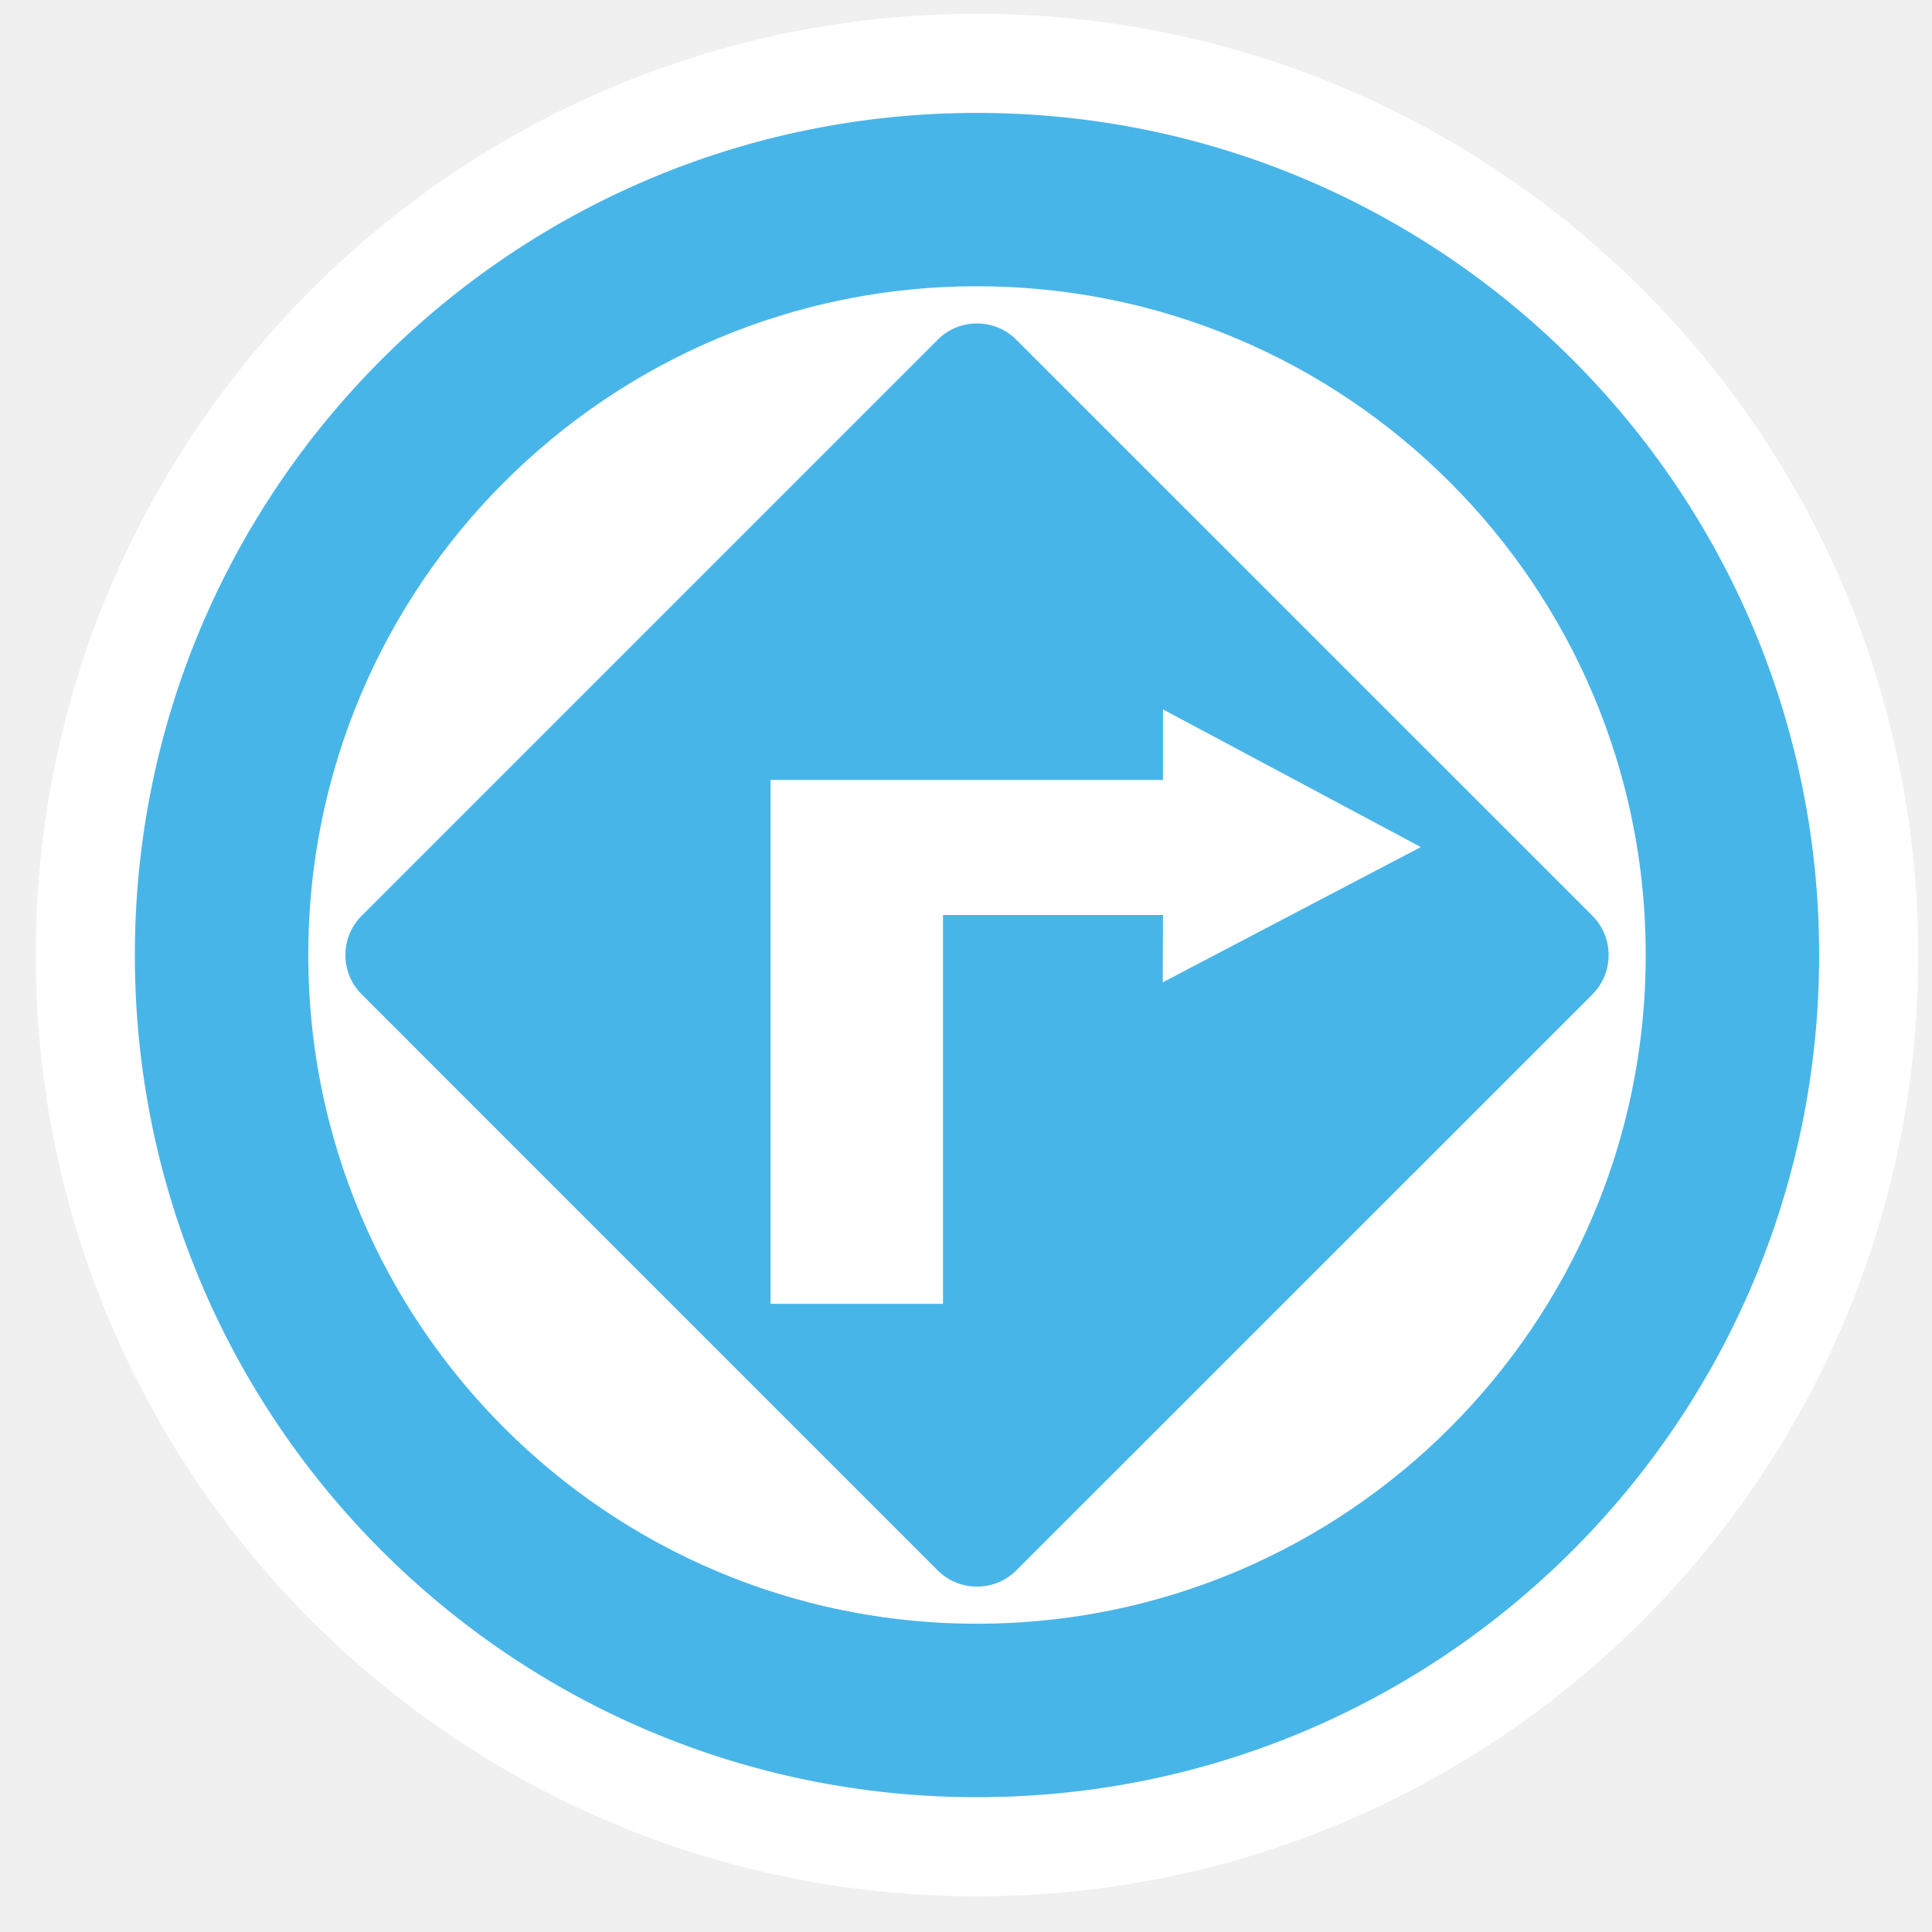
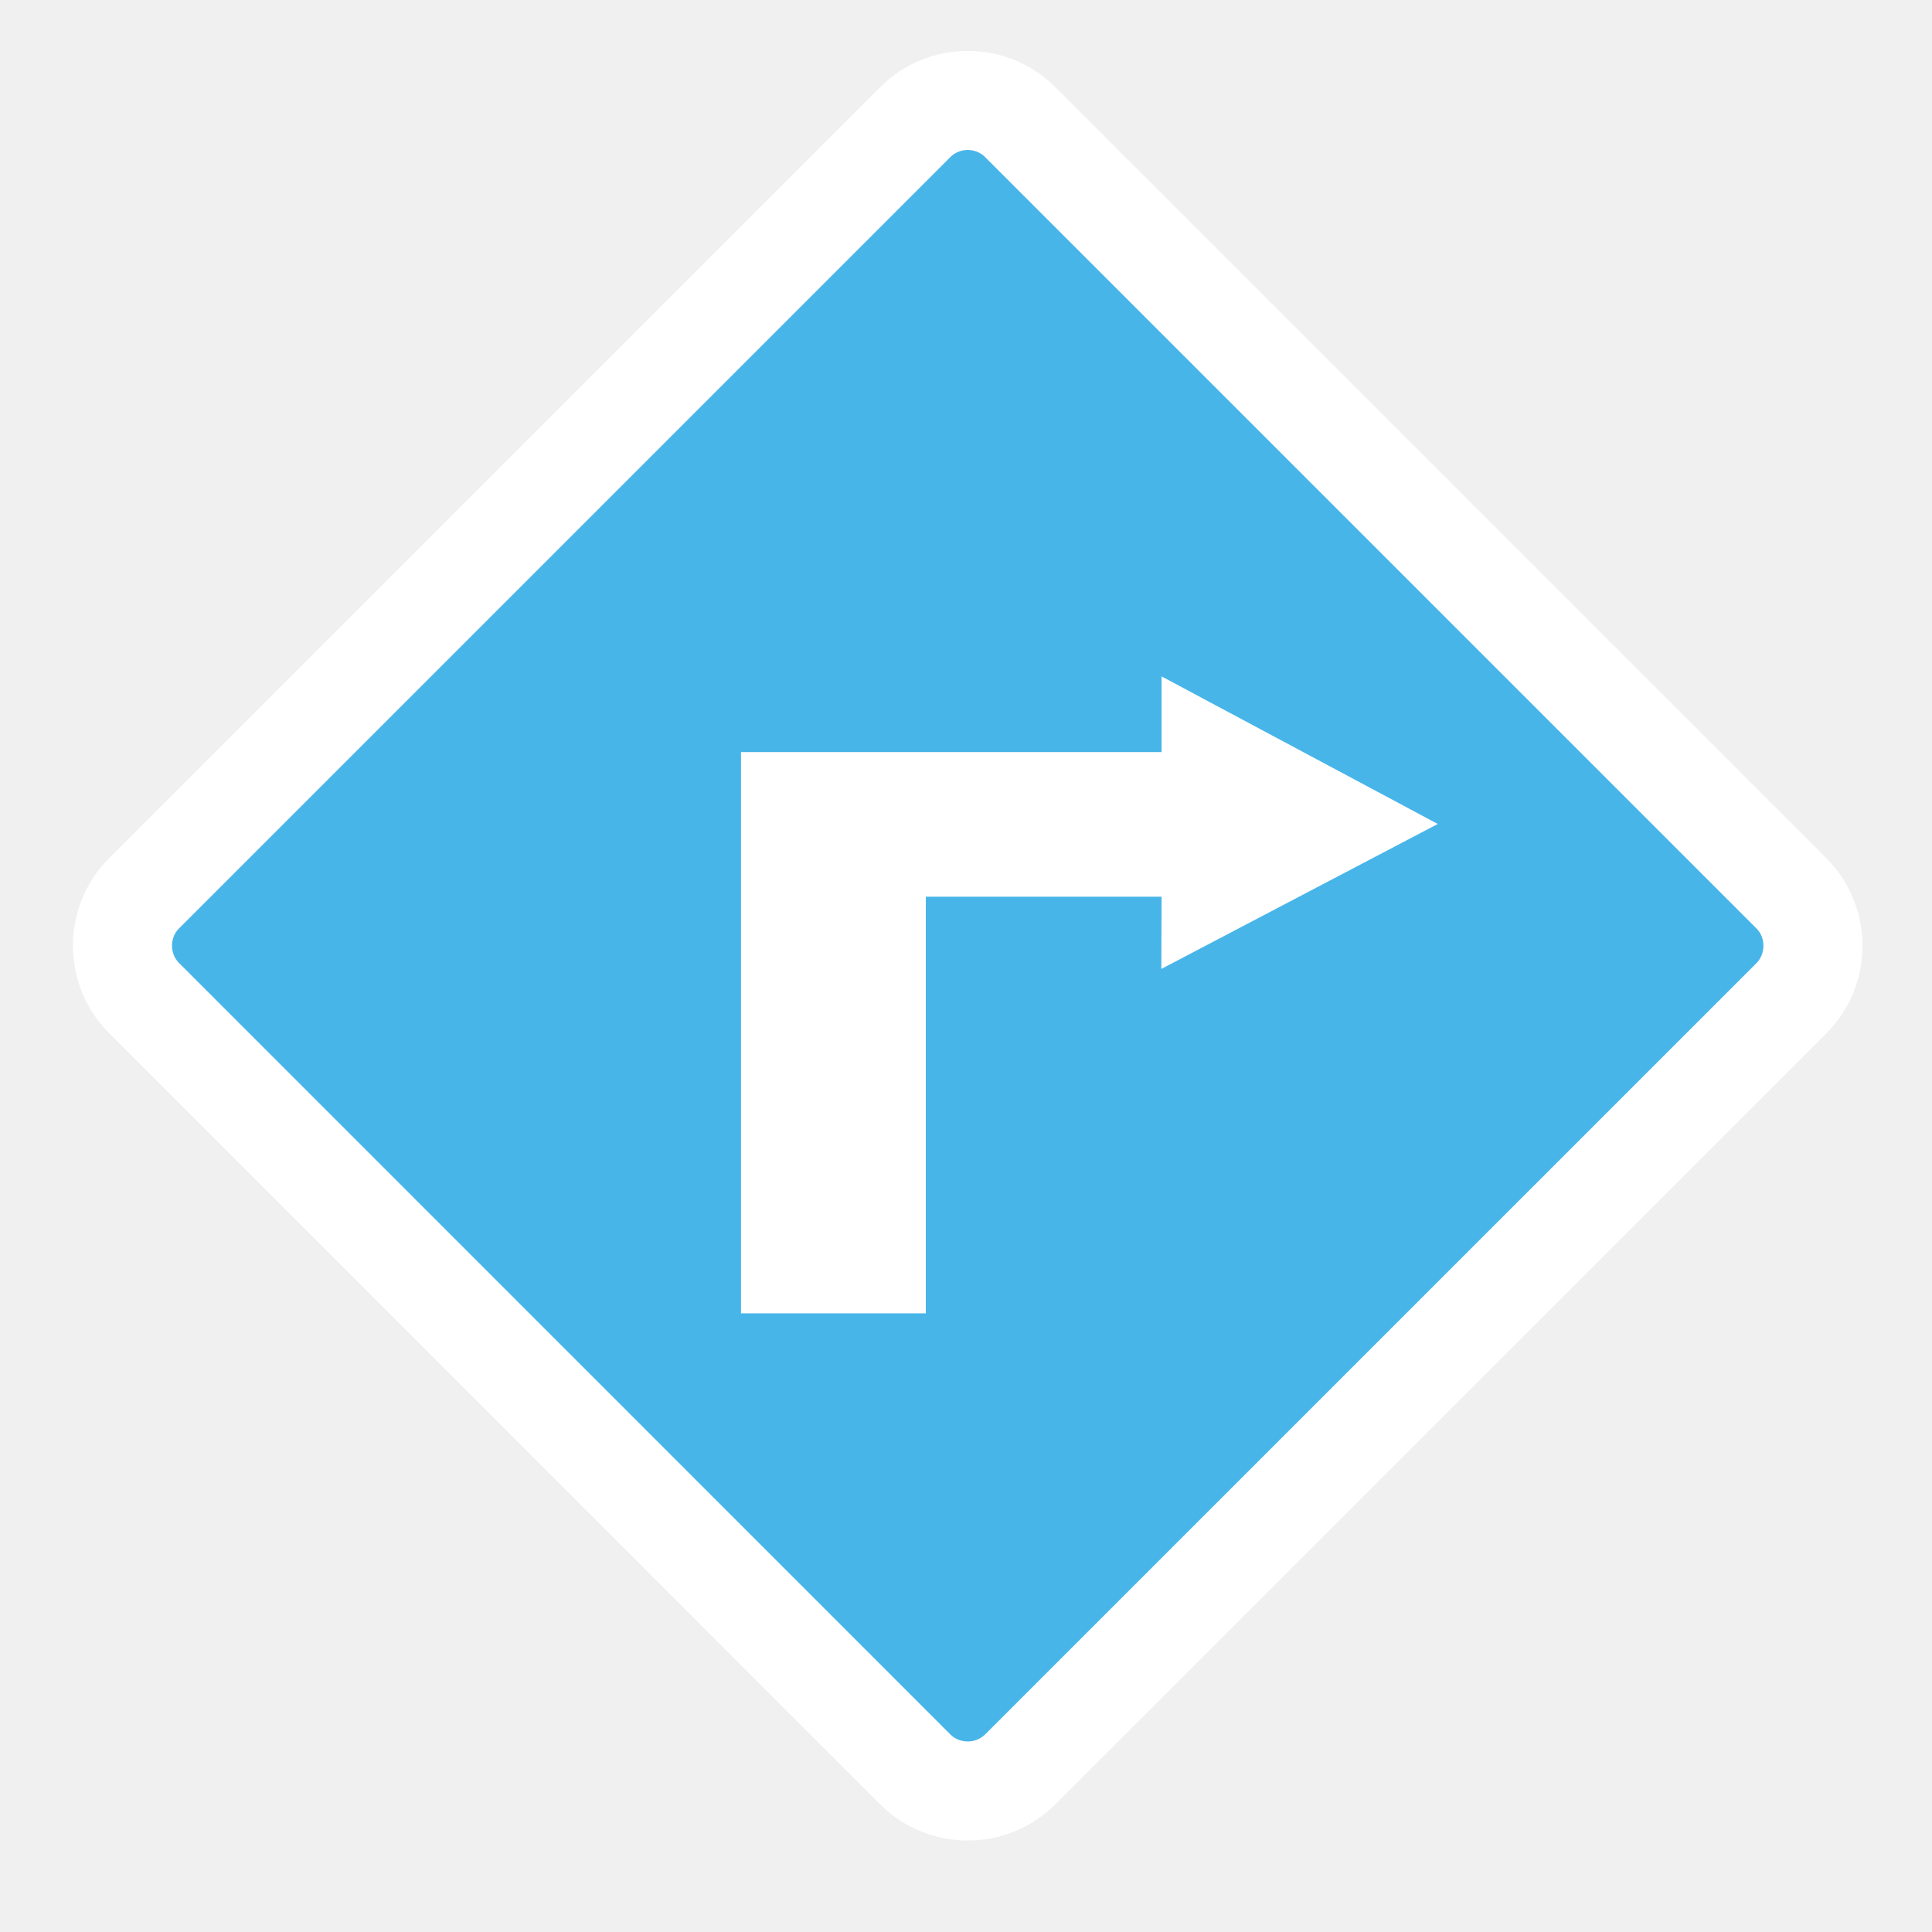
- <svg xmlns="http://www.w3.org/2000/svg" version="1.1" width="39" height="39" viewBox="43 25 39 39" enable-background="new 43 25 39 39" xml:space="preserve">
-   <defs>
- </defs>
+ <svg xmlns="http://www.w3.org/2000/svg" version="1.1" id="Layer_1" width="39" height="39" viewBox="43 25 39 39" overflow="visible" enable-background="new 43 25 39 39" xml:space="preserve">
  <rect x="7.75" y="0.5" display="none" fill="#FFAC00" stroke="#FFFFFF" width="118.5" height="68.75" />
-   <circle display="none" fill="#FFAC00" stroke="#FFFFFF" stroke-width="3" cx="68.071" cy="39.084" r="24" />
-   <path display="none" fill="#FFFFFF" d="M69.377,59.544c-0.719,0.719-1.895,0.719-2.612,0L47.61,40.389  c-0.719-0.718-0.719-1.895,0-2.612l19.155-19.154c0.718-0.718,1.894-0.718,2.612,0l19.156,19.154c0.717,0.718,0.717,1.895,0,2.613  L69.377,59.544z" />
-   <ellipse display="none" fill="#FFFFFF" stroke="#FFAC00" stroke-width="2" cx="67.821" cy="44.806" rx="12" ry="4.027" />
+   <circle display="none" fill="#FFAC00" stroke="#FFFFFF" stroke-width="3" cx="68.07" cy="39.084" r="24" />
+   <path display="none" fill="#FFFFFF" d="M69.377,59.544c-0.719,0.72-1.895,0.72-2.611,0L47.61,40.389  c-0.719-0.718-0.719-1.895,0-2.612l19.156-19.154c0.717-0.718,1.895-0.718,2.611,0l19.156,19.154c0.717,0.718,0.717,1.895,0,2.613  L69.377,59.544z" />
+   <ellipse display="none" fill="#FFFFFF" stroke="#FFAC00" stroke-width="2" cx="67.82" cy="44.806" rx="12" ry="4.027" />
  <circle display="none" fill="#FFAC00" cx="68" cy="29.055" r="7" />
  <circle display="none" fill="#FFFFFF" cx="68" cy="29.055" r="2.333" />
  <polygon display="none" fill="#FFFFFF" points="74.385,34.791 68,46.75 61.616,34.791 " />
  <polygon display="none" fill="#FFAC00" points="74.385,31.875 68,43.834 61.616,31.875 " />
-   <ellipse display="none" fill="#FFFFFF" stroke="#FFAC00" stroke-width="2" cx="68.071" cy="45.056" rx="12" ry="4.027" />
-   <rect x="61.963" y="37.368" display="none" fill="#FFFFFF" stroke="#FFFFFF" stroke-width="2" width="12.216" height="5.228" />
+   <ellipse display="none" fill="#FFFFFF" stroke="#FFAC00" stroke-width="2" cx="68.07" cy="45.056" rx="12" ry="4.027" />
+   <rect x="61.963" y="37.368" display="none" fill="#FFFFFF" stroke="#FFFFFF" stroke-width="2" width="12.217" height="5.228" />
  <ellipse display="none" fill="#FFFFFF" stroke="#FFAC00" stroke-width="2" cx="68.135" cy="28.012" rx="2.875" ry="2.929" />
  <g display="none">
    <g display="inline">
-       <path fill="#FFFFFF" d="M72.806,35.832c0-2.63-2.092-4.759-4.671-4.759c-2.58,0-4.671,2.129-4.671,4.759    c0,0.125,0.027,0.242,0.036,0.365h-0.036v5.227h2.194v3.853h4.954v-3.853h2.194v-5.227H72.77    C72.779,36.074,72.806,35.957,72.806,35.832z" />
+       <path fill="#FFFFFF" d="M72.807,35.832c0-2.63-2.093-4.759-4.672-4.759c-2.58,0-4.671,2.129-4.671,4.759    c0,0.125,0.027,0.242,0.036,0.365h-0.036v5.227h2.194v3.854h4.953v-3.854h2.195v-5.227H72.77    C72.779,36.074,72.807,35.957,72.807,35.832z" />
    </g>
    <g display="inline">
-       <path fill="none" stroke="#FFAC00" stroke-width="2" d="M72.806,35.832c0-2.63-2.092-4.759-4.671-4.759    c-2.58,0-4.671,2.129-4.671,4.759c0,0.125,0.027,0.242,0.036,0.365h-0.036v5.227h2.194v3.853h4.954v-3.853h2.194v-5.227H72.77    C72.779,36.074,72.806,35.957,72.806,35.832z" />
+       <path fill="none" stroke="#FFAC00" stroke-width="2" d="M72.807,35.832c0-2.63-2.093-4.759-4.672-4.759    c-2.58,0-4.671,2.129-4.671,4.759c0,0.125,0.027,0.242,0.036,0.365h-0.036v5.227h2.194v3.854h4.953v-3.854h2.195v-5.227H72.77    C72.779,36.074,72.807,35.957,72.807,35.832z" />
    </g>
  </g>
-   <path display="none" fill="#FFAC00" d="M80.902,47.317c0.419,0.418,0.466,1.058,0.104,1.42l-1.891,1.891  c-0.361,0.361-1.001,0.314-1.42-0.104l-5.052-5.052c-0.419-0.42-0.466-1.059-0.104-1.421l1.891-1.891  c0.362-0.362,1.001-0.314,1.42,0.104L80.902,47.317z" />
+   <path display="none" fill="#FFAC00" d="M80.902,47.316c0.418,0.418,0.466,1.059,0.104,1.42l-1.891,1.892  c-0.361,0.361-1.002,0.313-1.42-0.104l-5.053-5.051c-0.418-0.421-0.467-1.06-0.104-1.422l1.892-1.891  c0.361-0.362,1.002-0.314,1.42,0.104L80.902,47.316z" />
  <polygon display="none" fill="#FFAC00" points="72.498,45.407 72.086,41.708 75.786,42.119 " />
  <circle display="none" fill="#FFFFFF" stroke="#FFAC00" stroke-width="2" cx="66.085" cy="35.707" r="8.836" />
-   <ellipse transform="matrix(0.7071 -0.7071 0.7071 0.7071 -7.3545 56.5368)" display="none" fill="#FFAC00" cx="64.565" cy="37.146" rx="4.186" ry="5.639" />
-   <ellipse transform="matrix(0.7071 -0.7071 0.7071 0.7071 -5.2685 57.4483)" display="none" fill="#FFFFFF" cx="66.709" cy="35.083" rx="5.164" ry="6.859" />
+   <ellipse transform="matrix(-0.7071 0.7071 -0.7071 -0.7071 136.4886 17.7611)" display="none" fill="#FFAC00" cx="64.566" cy="37.15" rx="4.186" ry="5.639" />
+   <ellipse transform="matrix(-0.7071 0.7071 -0.7071 -0.7071 138.6886 12.7239)" display="none" fill="#FFFFFF" cx="66.709" cy="35.087" rx="5.163" ry="6.859" />
  <rect y="6" display="none" fill="#48B5E9" width="132" height="73" />
-   <path display="none" fill="#FFFFFF" d="M81.61,48.404c0.488,0.487,0.592,1.184,0.229,1.546l-1.891,1.891  c-0.361,0.361-1.058,0.258-1.546-0.23l-5.884-5.884c-0.488-0.489-0.591-1.185-0.23-1.547l1.891-1.891  c0.361-0.362,1.058-0.258,1.546,0.23L81.61,48.404z" />
+   <path display="none" fill="#FFFFFF" d="M81.609,48.404c0.488,0.486,0.593,1.184,0.229,1.546l-1.891,1.891  c-0.361,0.361-1.059,0.259-1.547-0.229l-5.885-5.885c-0.488-0.487-0.591-1.185-0.229-1.545l1.893-1.891  c0.359-0.362,1.057-0.258,1.545,0.23L81.609,48.404z" />
  <polygon display="none" fill="#FFFFFF" points="72.248,45.536 71.836,41.837 75.536,42.248 " />
  <circle display="none" fill="#48B5E9" stroke="#FFFFFF" stroke-width="2" cx="65.836" cy="35.835" r="8.836" />
-   <ellipse transform="matrix(0.707 -0.7072 0.7072 0.707 -7.518 56.4009)" display="none" fill="#FFFFFF" stroke="#48B5E9" cx="64.315" cy="37.274" rx="4.186" ry="5.639" />
-   <ellipse transform="matrix(0.7071 -0.7072 0.7072 0.7071 -5.4321 57.3119)" display="none" fill="#48B5E9" cx="66.459" cy="35.212" rx="5.164" ry="6.859" />
-   <circle fill="#48B5E9" stroke="#FFFFFF" stroke-width="2" cx="62.722" cy="44.279" r="18" />
-   <circle fill="#FFFFFF" stroke="#48B5E9" stroke-width="3" cx="62.722" cy="44.278" r="14.999" />
-   <path fill="#48B5E9" d="M63.515,56.701c-0.437,0.436-1.15,0.436-1.586,0L50.3,45.071c-0.437-0.436-0.437-1.149,0-1.585  l11.629-11.629c0.436-0.437,1.149-0.437,1.586,0l11.63,11.629c0.436,0.436,0.436,1.149,0,1.587L63.515,56.701z" />
-   <polygon fill="#FFFFFF" points="66.476,43.47 62.036,43.47 62.036,51.319 58.555,51.319 58.555,40.745 66.472,40.745 66.476,40.745   66.476,39.32 71.681,42.099 66.472,44.829 " />
+   <ellipse transform="matrix(-0.707 0.7072 -0.7072 -0.707 136.1389 18.1383)" display="none" fill="#FFFFFF" stroke="#48B5E9" cx="64.312" cy="37.271" rx="4.186" ry="5.639" />
+   <ellipse transform="matrix(-0.7071 0.7072 -0.7072 -0.7071 138.3606 13.1042)" display="none" fill="#48B5E9" cx="66.466" cy="35.21" rx="5.164" ry="6.859" />
+   <circle display="none" fill="#48B5E9" stroke="#FFFFFF" stroke-width="2" cx="62.722" cy="44.279" r="18" />
+   <circle display="none" fill="#FFFFFF" stroke="#48B5E9" stroke-width="3" cx="62.722" cy="44.278" r="14.999" />
+   <path fill="#48B5E9" stroke="#FFFFFF" stroke-width="2" d="M63.596,60.716c-0.584,0.583-1.539,0.583-2.122,0L45.911,45.15  c-0.585-0.583-0.585-1.538,0-2.12l15.563-15.563c0.583-0.586,1.538-0.586,2.122,0L79.159,43.03c0.584,0.583,0.584,1.538,0,2.124  L63.596,60.716z" />
+   <polygon fill="#FFFFFF" points="66.448,43.101 61.689,43.101 61.689,51.512 57.958,51.512 57.958,40.182 66.443,40.182   66.448,40.182 66.448,38.654 72.023,41.633 66.443,44.559 " />
</svg>
